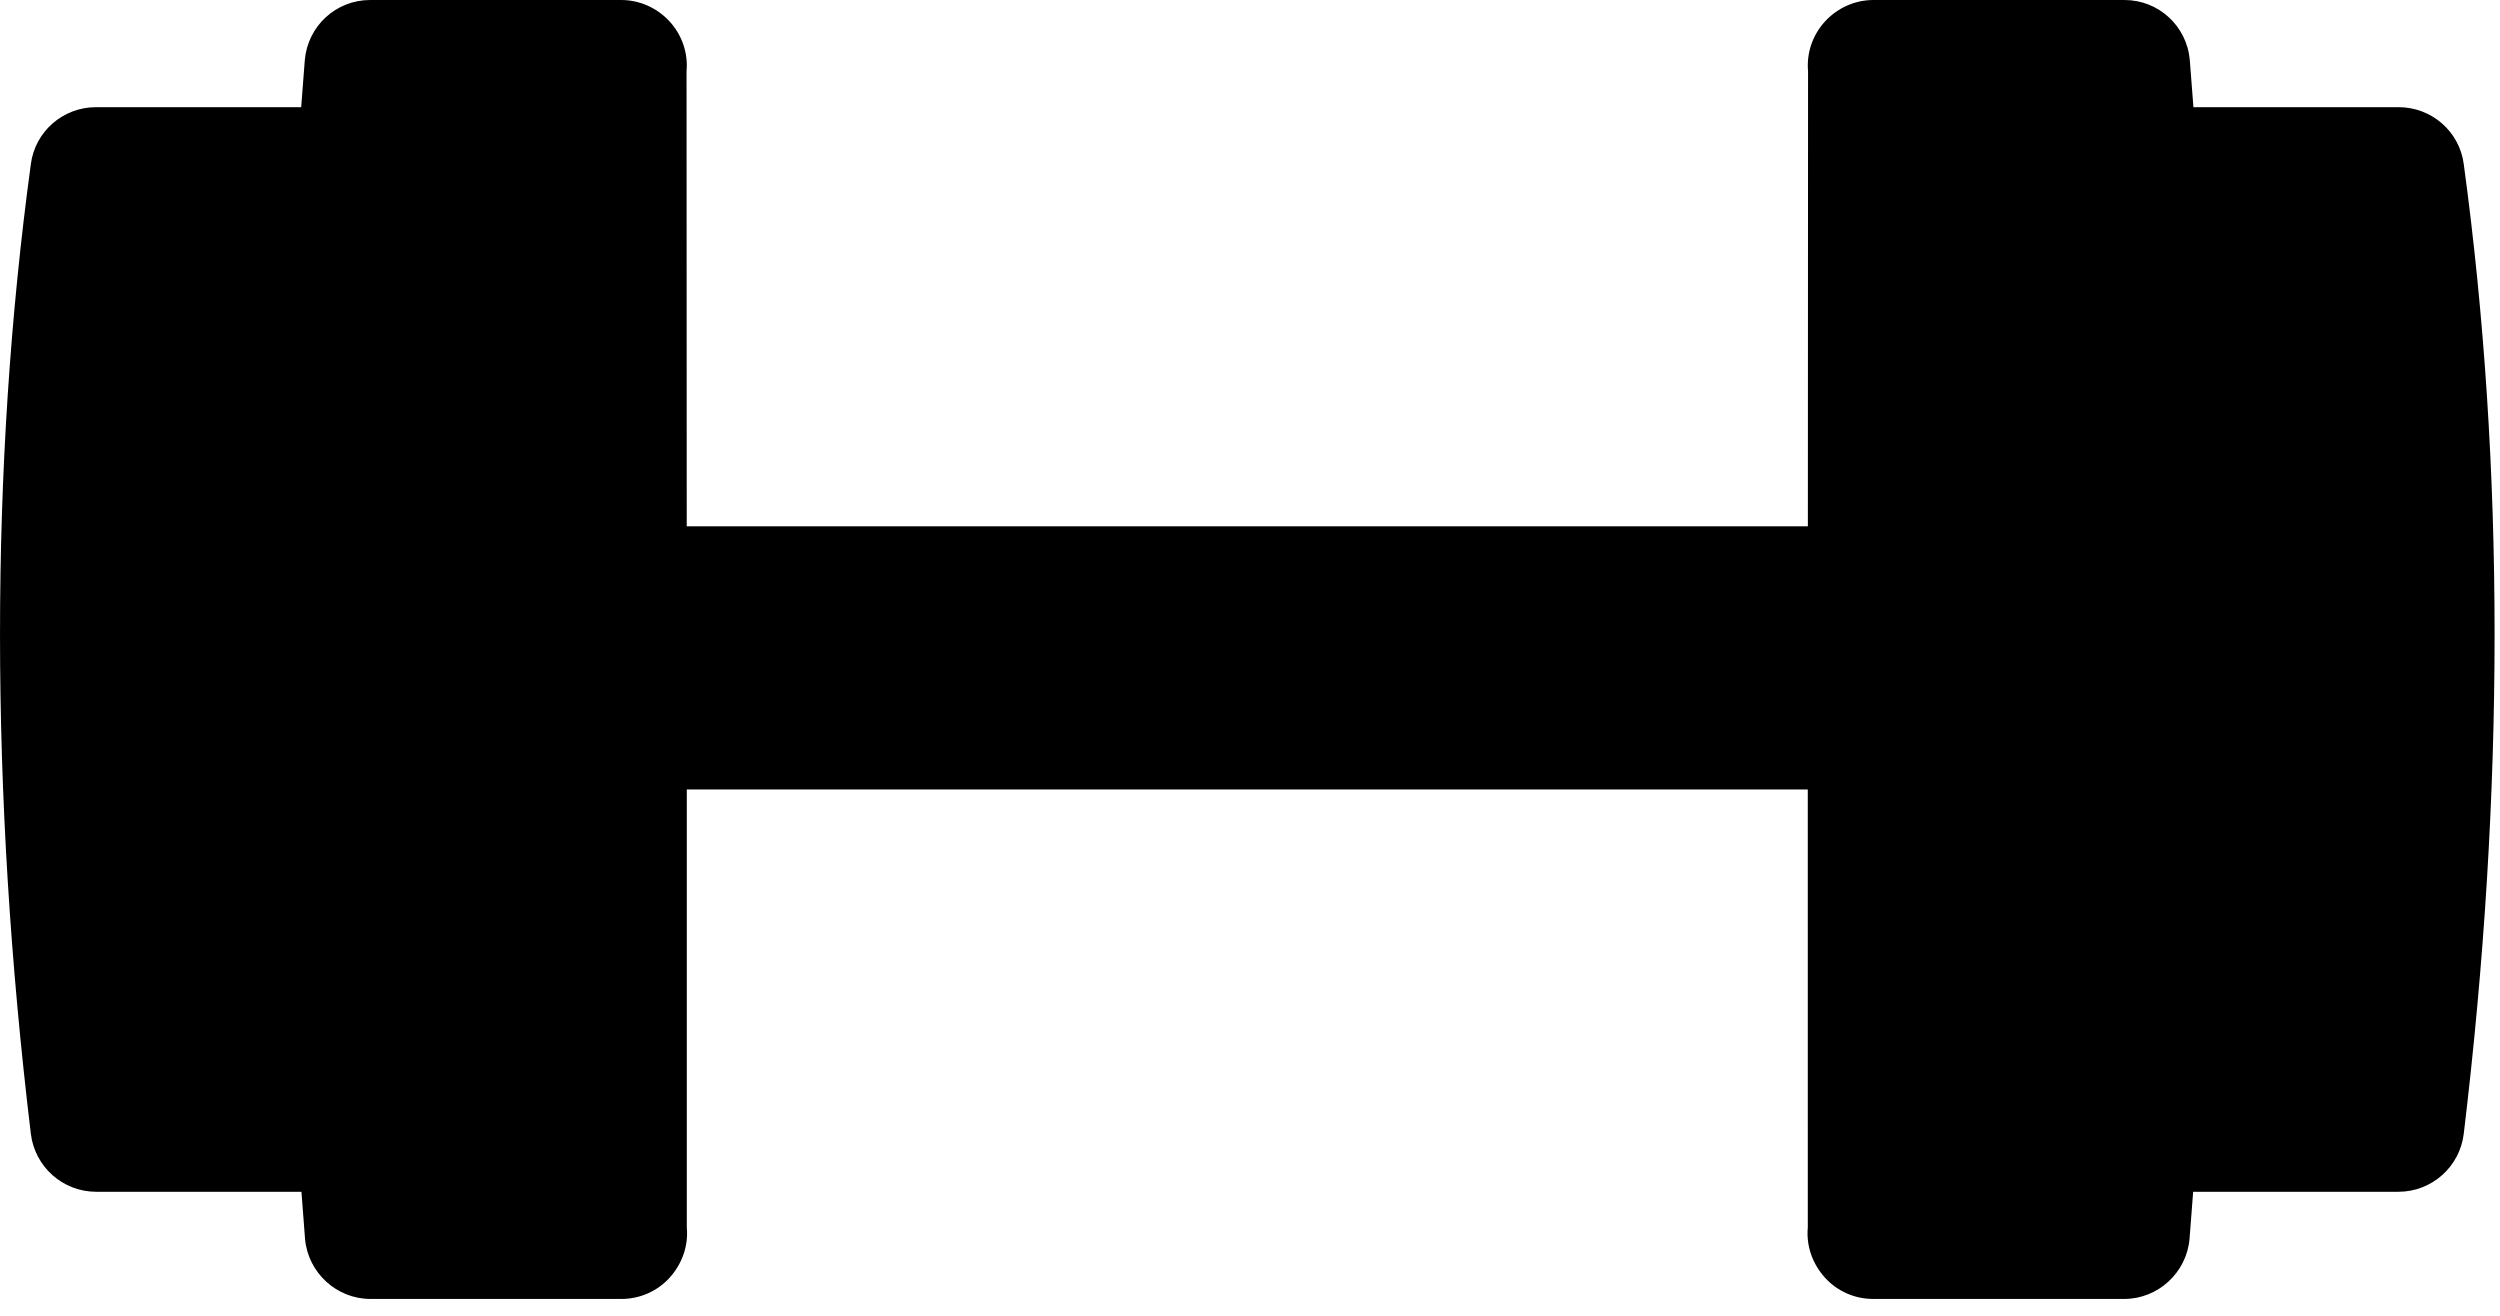
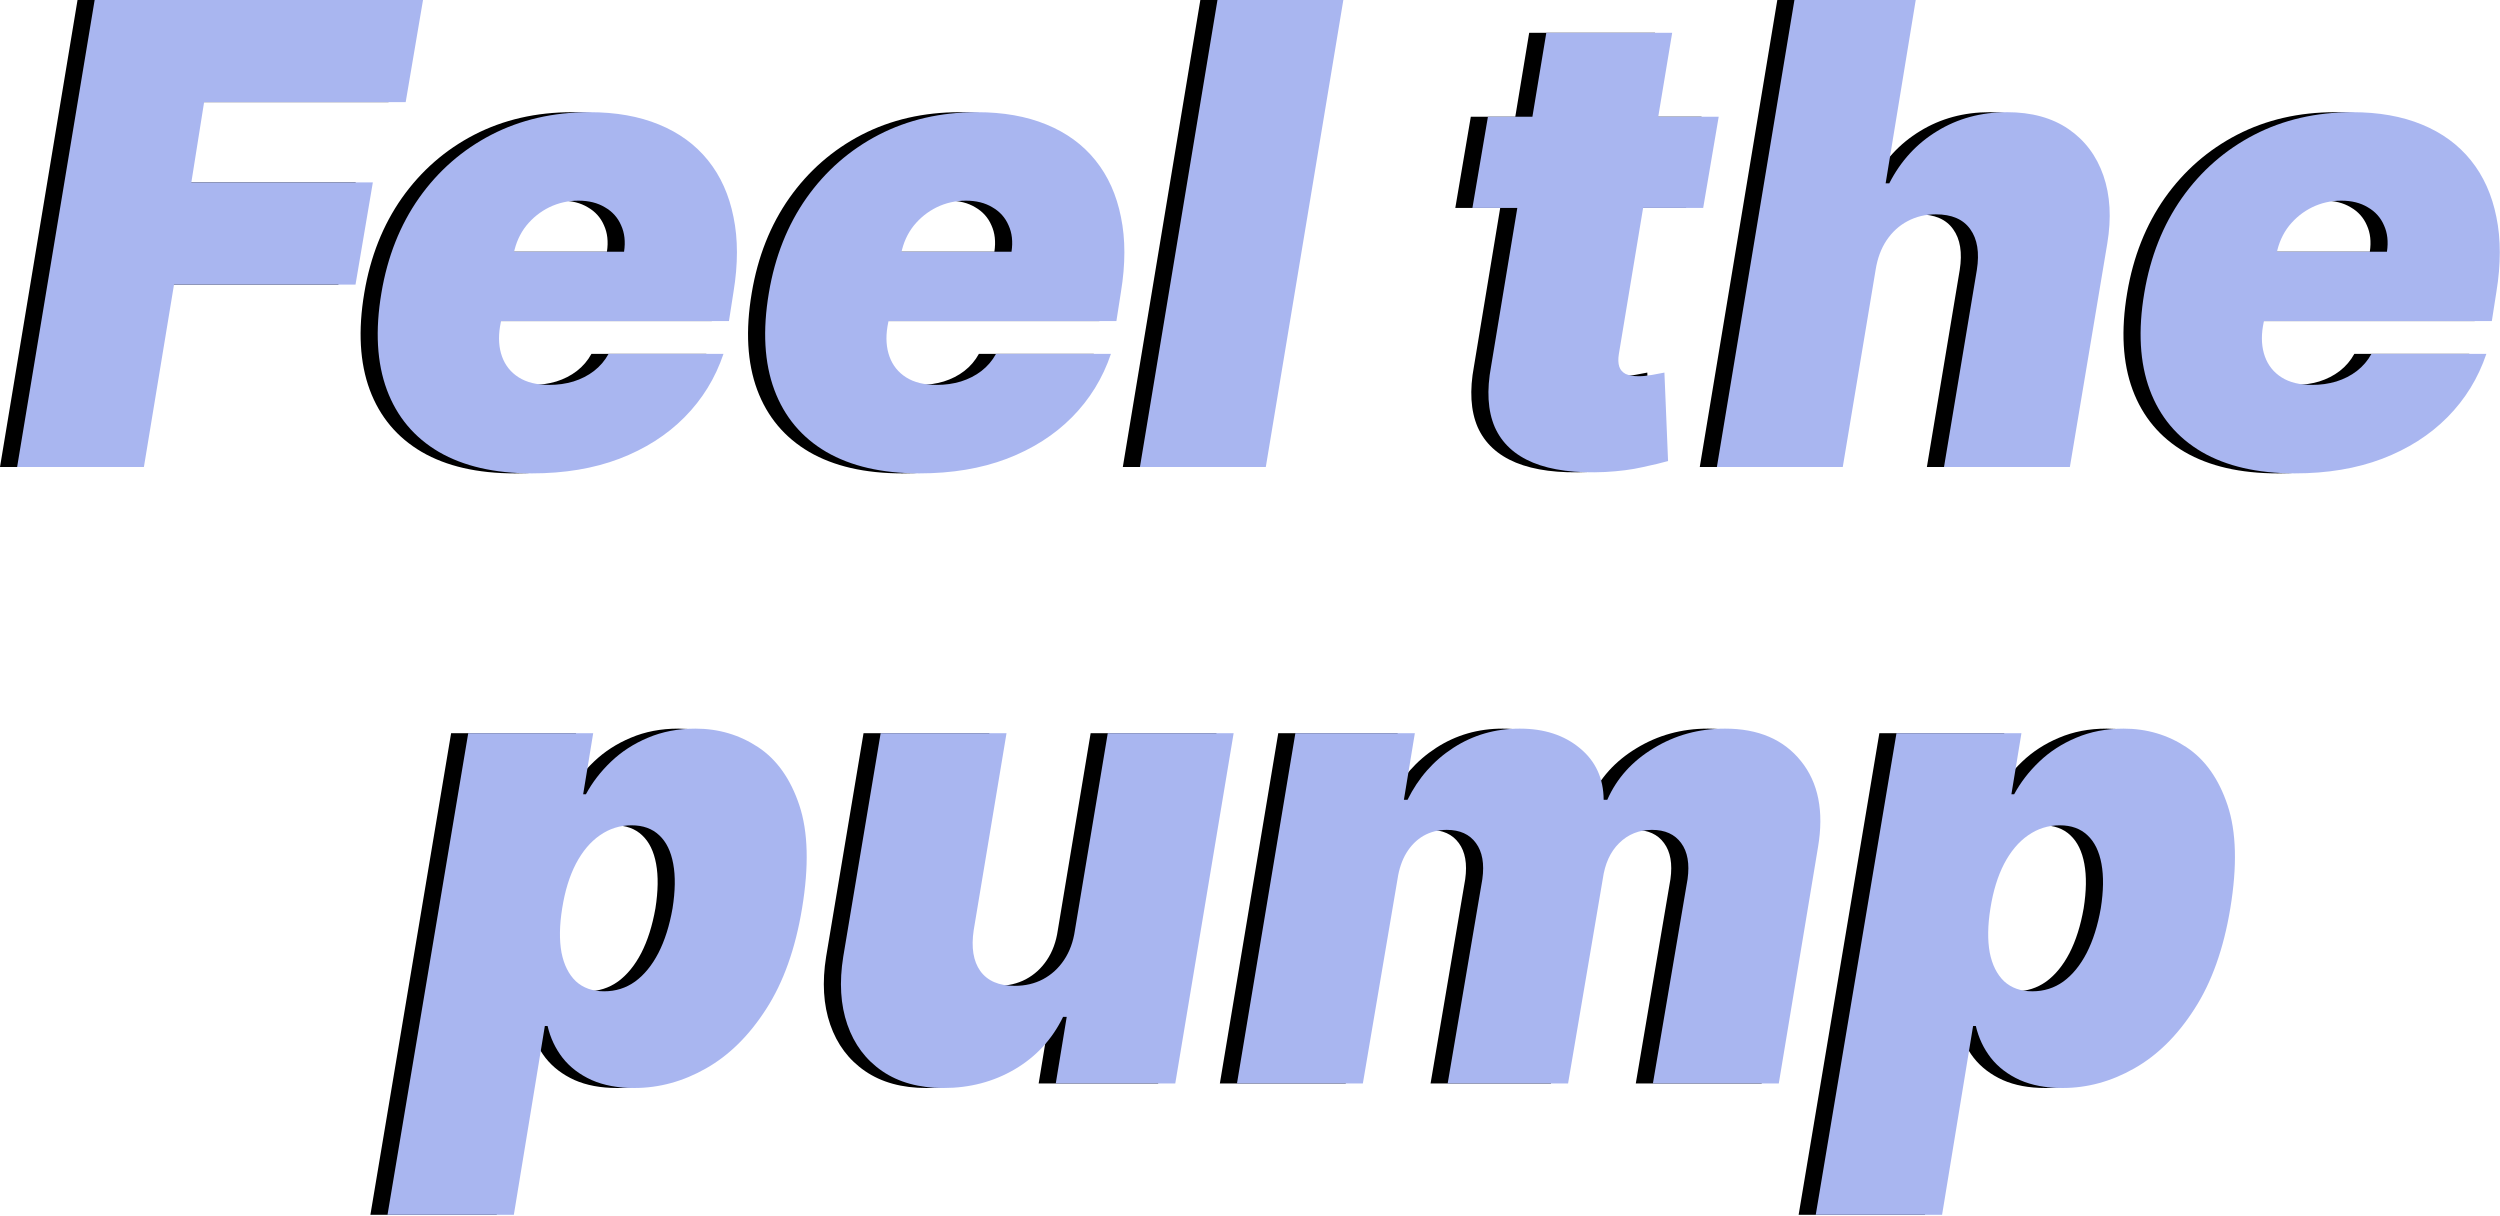
- <svg xmlns="http://www.w3.org/2000/svg" width="76" height="40" viewBox="0 0 76 40" fill="none">
-   <path d="M20.352 0.648C20.731 1.059 20.922 1.609 20.871 2.168C20.876 12.412 20.885 33.785 20.879 37.32C20.93 37.871 20.738 38.417 20.36 38.839C19.98 39.257 19.449 39.488 18.891 39.488H11.262C10.234 39.488 9.363 38.691 9.273 37.66C9.234 37.179 9.203 36.711 9.164 36.23H2.926C1.906 36.23 1.059 35.468 0.938 34.468C-0.312 24.09 -0.312 14.168 0.938 4.988C1.066 3.996 1.918 3.258 2.918 3.258H9.156C9.195 2.777 9.227 2.309 9.266 1.828C9.356 0.789 10.215 0 11.254 0H18.883C19.442 0 19.973 0.238 20.352 0.648Z" fill="black" />
-   <path d="M55.484 0.648C55.105 1.059 54.914 1.609 54.965 2.168C54.959 12.412 54.951 33.785 54.957 37.32C54.906 37.871 55.097 38.417 55.477 38.839C55.855 39.257 56.387 39.488 56.945 39.488H64.574C65.602 39.488 66.473 38.691 66.562 37.66C66.602 37.179 66.633 36.711 66.672 36.23H72.91C73.93 36.23 74.777 35.468 74.898 34.468C76.148 24.09 76.148 14.168 74.898 4.988C74.769 3.996 73.918 3.258 72.918 3.258H66.68C66.641 2.777 66.609 2.309 66.57 1.828C66.48 0.789 65.621 0 64.582 0H56.953C56.394 0 55.863 0.238 55.484 0.648Z" fill="black" />
-   <rect x="19.949" y="16" width="38" height="8" fill="black" />
+ <svg xmlns="http://www.w3.org/2000/svg" width="292" height="142" viewBox="0 0 292 142" fill="none">
+   <path d="M210.08 141.886L219.508 85.636H234.104L232.932 92.774H233.251C233.997 91.389 234.974 90.12 236.181 88.965C237.406 87.793 238.844 86.861 240.496 86.169C242.165 85.459 244.011 85.103 246.035 85.103C248.734 85.103 251.176 85.823 253.36 87.261C255.544 88.699 257.15 90.963 258.18 94.052C259.21 97.142 259.317 101.155 258.5 106.091C257.719 110.814 256.325 114.729 254.318 117.836C252.33 120.943 249.986 123.26 247.287 124.787C244.606 126.314 241.809 127.078 238.898 127.078C236.98 127.078 235.32 126.767 233.917 126.146C232.514 125.507 231.387 124.645 230.535 123.562C229.682 122.461 229.096 121.219 228.777 119.834H228.457L224.835 141.886H210.08ZM230.481 106.091C230.162 108.079 230.135 109.802 230.401 111.258C230.686 112.696 231.245 113.814 232.079 114.613C232.932 115.395 234.032 115.785 235.382 115.785C236.731 115.785 237.939 115.404 239.004 114.64C240.069 113.859 240.975 112.749 241.721 111.311C242.466 109.855 243.017 108.115 243.372 106.091C243.692 104.067 243.718 102.335 243.452 100.897C243.186 99.441 242.644 98.332 241.827 97.568C241.01 96.787 239.927 96.396 238.578 96.396C237.229 96.396 235.994 96.787 234.876 97.568C233.775 98.332 232.843 99.441 232.079 100.897C231.334 102.335 230.801 104.067 230.481 106.091Z" fill="black" />
+   <path d="M142.48 126.545L149.299 85.636H163.255L161.976 93.413H162.402C163.663 90.856 165.447 88.832 167.756 87.341C170.064 85.849 172.647 85.103 175.506 85.103C178.365 85.103 180.708 85.867 182.537 87.394C184.366 88.903 185.289 90.91 185.307 93.413H185.733C186.834 90.91 188.636 88.903 191.14 87.394C193.643 85.867 196.422 85.103 199.476 85.103C203.365 85.103 206.321 86.364 208.345 88.885C210.387 91.407 211.053 94.763 210.343 98.953L205.762 126.545H191.06L195.108 102.682C195.357 100.888 195.108 99.486 194.363 98.474C193.617 97.444 192.48 96.929 190.953 96.929C189.444 96.929 188.166 97.444 187.118 98.474C186.088 99.486 185.449 100.888 185.201 102.682L181.152 126.545H167.09L171.138 102.682C171.387 100.888 171.138 99.486 170.392 98.474C169.647 97.444 168.51 96.929 166.983 96.929C165.989 96.929 165.083 97.16 164.267 97.621C163.468 98.083 162.802 98.749 162.269 99.619C161.754 100.471 161.408 101.492 161.23 102.682L157.182 126.545H142.48Z" fill="black" />
+   <path d="M123.552 108.648L127.387 85.637H142.089L135.271 126.546H121.315L122.593 118.769H122.167C120.906 121.379 119.024 123.421 116.521 124.895C114.035 126.351 111.265 127.078 108.211 127.078C105.352 127.078 102.964 126.422 101.047 125.108C99.129 123.794 97.771 121.983 96.972 119.674C96.173 117.366 96.013 114.721 96.492 111.738L100.86 85.637H115.562L111.727 108.648C111.425 110.672 111.682 112.261 112.499 113.415C113.334 114.57 114.674 115.147 116.521 115.147C117.746 115.147 118.847 114.889 119.823 114.374C120.818 113.842 121.634 113.096 122.274 112.137C122.931 111.161 123.357 109.998 123.552 108.648Z" fill="black" />
+   <path d="M43.262 141.886L52.69 85.636H67.285L66.113 92.774H66.433C67.179 91.389 68.155 90.12 69.363 88.965C70.588 87.793 72.026 86.861 73.677 86.169C75.346 85.459 77.193 85.103 79.217 85.103C81.916 85.103 84.357 85.823 86.541 87.261C88.725 88.699 90.332 90.963 91.362 94.052C92.392 97.142 92.498 101.155 91.681 106.091C90.9 110.814 89.506 114.729 87.5 117.836C85.511 120.943 83.168 123.26 80.469 124.787C77.788 126.314 74.991 127.078 72.079 127.078C70.162 127.078 68.501 126.767 67.099 126.146C65.696 125.507 64.569 124.645 63.716 123.562C62.864 122.461 62.278 121.219 61.959 119.834H61.639L58.017 141.886H43.262ZM63.663 106.091C63.343 108.079 63.317 109.802 63.583 111.258C63.867 112.696 64.427 113.814 65.261 114.613C66.113 115.395 67.214 115.785 68.564 115.785C69.913 115.785 71.12 115.404 72.186 114.64C73.251 113.859 74.157 112.749 74.902 111.311C75.648 109.855 76.198 108.115 76.554 106.091C76.873 104.067 76.9 102.335 76.633 100.897C76.367 99.441 75.826 98.332 75.009 97.568C74.192 96.787 73.109 96.396 71.76 96.396C70.41 96.396 69.176 96.787 68.058 97.568C66.957 98.332 66.025 99.441 65.261 100.897C64.515 102.335 63.983 104.067 63.663 106.091Z" fill="black" />
+   <path d="M266.035 55.291C261.667 55.291 258.045 54.456 255.168 52.788C252.292 51.101 250.268 48.686 249.096 45.543C247.924 42.383 247.711 38.601 248.456 34.197C249.167 29.971 250.632 26.278 252.851 23.118C255.088 19.957 257.903 17.498 261.294 15.74C264.703 13.982 268.52 13.104 272.746 13.104C275.836 13.104 278.543 13.583 280.869 14.542C283.213 15.501 285.122 16.894 286.596 18.723C288.069 20.552 289.064 22.763 289.579 25.355C290.111 27.93 290.111 30.841 289.579 34.091L289.046 37.5H252.505L253.783 29.403H276.795C276.972 28.231 276.857 27.201 276.448 26.314C276.058 25.408 275.427 24.707 274.557 24.21C273.705 23.695 272.675 23.437 271.468 23.437C270.26 23.437 269.124 23.695 268.059 24.21C267.011 24.725 266.115 25.444 265.369 26.367C264.641 27.29 264.153 28.373 263.904 29.616L262.306 38.139C262.093 39.453 262.173 40.625 262.546 41.655C262.919 42.684 263.567 43.492 264.49 44.078C265.413 44.664 266.603 44.957 268.059 44.957C269.053 44.957 269.994 44.824 270.882 44.558C271.787 44.274 272.586 43.865 273.279 43.333C273.989 42.782 274.557 42.116 274.984 41.335H288.407C287.448 44.176 285.93 46.644 283.852 48.739C281.793 50.817 279.254 52.432 276.235 53.587C273.235 54.723 269.834 55.291 266.035 55.291Z" fill="black" />
+   <path d="M217.07 31.534L213.235 54.545H198.533L207.589 0H221.758L218.242 21.413H218.668C220 18.803 221.864 16.77 224.261 15.314C226.658 13.841 229.375 13.104 232.411 13.104C235.287 13.104 237.684 13.761 239.602 15.075C241.52 16.389 242.878 18.2 243.677 20.508C244.476 22.816 244.627 25.462 244.13 28.445L239.762 54.545H225.06L228.895 31.534C229.215 29.51 228.958 27.921 228.123 26.767C227.306 25.613 225.966 25.035 224.101 25.035C222.894 25.035 221.793 25.302 220.799 25.834C219.822 26.349 219.006 27.095 218.349 28.072C217.709 29.03 217.283 30.185 217.07 31.534Z" fill="black" />
+   <path d="M198.743 13.635L196.932 24.288H169.979L171.79 13.635H198.743ZM178.608 3.834H193.309L187.077 41.387C186.988 41.955 187.006 42.435 187.131 42.825C187.255 43.198 187.503 43.482 187.876 43.678C188.267 43.855 188.782 43.944 189.421 43.944C189.847 43.944 190.371 43.891 190.992 43.784C191.614 43.66 192.084 43.571 192.404 43.518L192.83 53.852C192.084 54.065 191.081 54.304 189.82 54.571C188.578 54.855 187.131 55.041 185.479 55.13C182.035 55.29 179.229 54.926 177.063 54.038C174.915 53.15 173.423 51.765 172.589 49.883C171.772 47.983 171.63 45.613 172.162 42.772L178.608 3.834Z" fill="black" />
+   <path d="M154.902 0L145.846 54.545H131.145L140.2 0H154.902Z" fill="black" />
+   <path d="M105.384 55.291C101.016 55.291 97.394 54.456 94.518 52.788C91.641 51.101 89.617 48.686 88.445 45.543C87.273 42.383 87.06 38.601 87.806 34.197C88.516 29.971 89.981 26.278 92.201 23.118C94.438 19.957 97.252 17.498 100.643 15.74C104.053 13.982 107.87 13.104 112.096 13.104C115.185 13.104 117.893 13.583 120.219 14.542C122.563 15.501 124.472 16.894 125.945 18.723C127.419 20.552 128.413 22.763 128.928 25.355C129.461 27.93 129.461 30.841 128.928 34.091L128.396 37.5H91.854L93.133 29.403H116.144C116.322 28.231 116.206 27.201 115.798 26.314C115.407 25.408 114.777 24.707 113.907 24.21C113.055 23.695 112.025 23.437 110.817 23.437C109.61 23.437 108.474 23.695 107.408 24.21C106.361 24.725 105.464 25.444 104.718 26.367C103.99 27.29 103.502 28.373 103.254 29.616L101.656 38.139C101.442 39.453 101.522 40.625 101.895 41.655C102.268 42.684 102.916 43.492 103.839 44.078C104.763 44.664 105.952 44.957 107.408 44.957C108.403 44.957 109.344 44.824 110.232 44.558C111.137 44.274 111.936 43.865 112.629 43.333C113.339 42.782 113.907 42.116 114.333 41.335H127.756C126.798 44.176 125.279 46.644 123.202 48.739C121.142 50.817 118.603 52.432 115.585 53.587C112.584 54.723 109.184 55.291 105.384 55.291Z" fill="black" />
+   <path d="M60.13 55.291C55.762 55.291 52.14 54.456 49.264 52.788C46.387 51.101 44.363 48.686 43.191 45.543C42.02 42.383 41.806 38.601 42.552 34.197C43.262 29.971 44.727 26.278 46.947 23.118C49.184 19.957 51.998 17.498 55.39 15.74C58.799 13.982 62.616 13.104 66.842 13.104C69.931 13.104 72.639 13.583 74.965 14.542C77.309 15.501 79.218 16.894 80.691 18.723C82.165 20.552 83.159 22.763 83.674 25.355C84.207 27.93 84.207 30.841 83.674 34.091L83.142 37.5H46.6L47.879 29.403H70.89C71.068 28.231 70.952 27.201 70.544 26.314C70.153 25.408 69.523 24.707 68.653 24.21C67.801 23.695 66.771 23.437 65.564 23.437C64.356 23.437 63.22 23.695 62.154 24.21C61.107 24.725 60.21 25.444 59.465 26.367C58.736 27.29 58.248 28.373 58 29.616L56.402 38.139C56.189 39.453 56.269 40.625 56.641 41.655C57.014 42.684 57.662 43.492 58.586 44.078C59.509 44.664 60.699 44.957 62.154 44.957C63.149 44.957 64.09 44.824 64.978 44.558C65.883 44.274 66.682 43.865 67.375 43.333C68.085 42.782 68.653 42.116 69.079 41.335H82.502C81.544 44.176 80.026 46.644 77.948 48.739C75.888 50.817 73.349 52.432 70.331 53.587C67.33 54.723 63.93 55.291 60.13 55.291Z" fill="black" />
+   <path d="M0 54.545L9.055 0H47.408L45.383 11.932H21.84L20.348 21.307H41.548L39.524 33.239H18.324L14.808 54.545H0Z" fill="black" />
+   <path d="M212.08 141.886L221.508 85.636H236.104L234.932 92.774H235.251C235.997 91.389 236.974 90.12 238.181 88.965C239.406 87.793 240.844 86.861 242.496 86.169C244.165 85.459 246.011 85.103 248.035 85.103C250.734 85.103 253.176 85.823 255.36 87.261C257.544 88.699 259.15 90.963 260.18 94.052C261.21 97.142 261.317 101.155 260.5 106.091C259.719 110.814 258.325 114.729 256.318 117.836C254.33 120.943 251.986 123.26 249.287 124.787C246.606 126.314 243.809 127.078 240.898 127.078C238.98 127.078 237.32 126.767 235.917 126.146C234.514 125.507 233.387 124.645 232.535 123.562C231.682 122.461 231.096 121.219 230.777 119.834H230.457L226.835 141.886H212.08ZM232.481 106.091C232.162 108.079 232.135 109.802 232.401 111.258C232.686 112.696 233.245 113.814 234.079 114.613C234.932 115.395 236.032 115.785 237.382 115.785C238.731 115.785 239.939 115.404 241.004 114.64C242.069 113.859 242.975 112.749 243.721 111.311C244.466 109.855 245.017 108.115 245.372 106.091C245.692 104.067 245.718 102.335 245.452 100.897C245.186 99.441 244.644 98.332 243.827 97.568C243.01 96.787 241.927 96.396 240.578 96.396C239.229 96.396 237.994 96.787 236.876 97.568C235.775 98.332 234.843 99.441 234.079 100.897C233.334 102.335 232.801 104.067 232.481 106.091Z" fill="#A9B6F0" />
+   <path d="M144.48 126.545L151.299 85.636H165.255L163.976 93.413H164.402C165.663 90.856 167.447 88.832 169.756 87.341C172.064 85.849 174.647 85.103 177.506 85.103C180.365 85.103 182.708 85.867 184.537 87.394C186.366 88.903 187.289 90.91 187.307 93.413H187.733C188.834 90.91 190.636 88.903 193.14 87.394C195.643 85.867 198.422 85.103 201.476 85.103C205.365 85.103 208.321 86.364 210.345 88.885C212.387 91.407 213.053 94.763 212.343 98.953L207.762 126.545H193.06L197.108 102.682C197.357 100.888 197.108 99.486 196.363 98.474C195.617 97.444 194.48 96.929 192.953 96.929C191.444 96.929 190.166 97.444 189.118 98.474C188.088 99.486 187.449 100.888 187.201 102.682L183.152 126.545H169.09L173.138 102.682C173.387 100.888 173.138 99.486 172.392 98.474C171.647 97.444 170.51 96.929 168.983 96.929C167.989 96.929 167.083 97.16 166.267 97.621C165.468 98.083 164.802 98.749 164.269 99.619C163.754 100.471 163.408 101.492 163.23 102.682L159.182 126.545H144.48Z" fill="#A9B6F0" />
+   <path d="M125.552 108.648L129.387 85.637H144.089L137.271 126.546H123.315L124.593 118.769H124.167C122.906 121.379 121.024 123.421 118.521 124.895C116.035 126.351 113.265 127.078 110.211 127.078C107.352 127.078 104.964 126.422 103.047 125.108C101.129 123.794 99.771 121.983 98.972 119.674C98.173 117.366 98.013 114.721 98.492 111.738L102.86 85.637H117.562L113.727 108.648C113.425 110.672 113.682 112.261 114.499 113.415C115.334 114.57 116.674 115.147 118.521 115.147C119.746 115.147 120.847 114.889 121.823 114.374C122.818 113.842 123.634 113.096 124.274 112.137C124.931 111.161 125.357 109.998 125.552 108.648Z" fill="#A9B6F0" />
+   <path d="M45.262 141.886L54.69 85.636H69.285L68.113 92.774H68.433C69.179 91.389 70.155 90.12 71.363 88.965C72.588 87.793 74.026 86.861 75.677 86.169C77.346 85.459 79.193 85.103 81.217 85.103C83.916 85.103 86.357 85.823 88.541 87.261C90.725 88.699 92.332 90.963 93.362 94.052C94.392 97.142 94.498 101.155 93.681 106.091C92.9 110.814 91.506 114.729 89.5 117.836C87.511 120.943 85.168 123.26 82.469 124.787C79.788 126.314 76.991 127.078 74.079 127.078C72.162 127.078 70.501 126.767 69.099 126.146C67.696 125.507 66.569 124.645 65.716 123.562C64.864 122.461 64.278 121.219 63.959 119.834H63.639L60.017 141.886H45.262ZM65.663 106.091C65.343 108.079 65.317 109.802 65.583 111.258C65.867 112.696 66.427 113.814 67.261 114.613C68.113 115.395 69.214 115.785 70.564 115.785C71.913 115.785 73.12 115.404 74.186 114.64C75.251 113.859 76.157 112.749 76.902 111.311C77.648 109.855 78.198 108.115 78.554 106.091C78.873 104.067 78.9 102.335 78.633 100.897C78.367 99.441 77.826 98.332 77.009 97.568C76.192 96.787 75.109 96.396 73.76 96.396C72.41 96.396 71.176 96.787 70.058 97.568C68.957 98.332 68.025 99.441 67.261 100.897C66.515 102.335 65.983 104.067 65.663 106.091Z" fill="#A9B6F0" />
+   <path d="M268.035 55.291C263.667 55.291 260.045 54.456 257.168 52.788C254.292 51.101 252.268 48.686 251.096 45.543C249.924 42.383 249.711 38.601 250.456 34.197C251.167 29.971 252.632 26.278 254.851 23.118C257.088 19.957 259.903 17.498 263.294 15.74C266.703 13.982 270.52 13.104 274.746 13.104C277.836 13.104 280.543 13.583 282.869 14.542C285.213 15.501 287.122 16.894 288.596 18.723C290.069 20.552 291.064 22.763 291.579 25.355C292.111 27.93 292.111 30.841 291.579 34.091L291.046 37.5H254.505L255.783 29.403H278.795C278.972 28.231 278.857 27.201 278.448 26.314C278.058 25.408 277.427 24.707 276.557 24.21C275.705 23.695 274.675 23.437 273.468 23.437C272.26 23.437 271.124 23.695 270.059 24.21C269.011 24.725 268.115 25.444 267.369 26.367C266.641 27.29 266.153 28.373 265.904 29.616L264.306 38.139C264.093 39.453 264.173 40.625 264.546 41.655C264.919 42.684 265.567 43.492 266.49 44.078C267.413 44.664 268.603 44.957 270.059 44.957C271.053 44.957 271.994 44.824 272.882 44.558C273.787 44.274 274.586 43.865 275.279 43.333C275.989 42.782 276.557 42.116 276.984 41.335H290.407C289.448 44.176 287.93 46.644 285.852 48.739C283.793 50.817 281.254 52.432 278.235 53.587C275.235 54.723 271.834 55.291 268.035 55.291Z" fill="#A9B6F0" />
+   <path d="M219.07 31.534L215.235 54.545H200.533L209.589 0H223.758L220.242 21.413H220.668C222 18.803 223.864 16.77 226.261 15.314C228.658 13.841 231.375 13.104 234.411 13.104C237.287 13.104 239.684 13.761 241.602 15.075C243.52 16.389 244.878 18.2 245.677 20.508C246.476 22.816 246.627 25.462 246.13 28.445L241.762 54.545H227.06L230.895 31.534C231.215 29.51 230.958 27.921 230.123 26.767C229.306 25.613 227.966 25.035 226.101 25.035C224.894 25.035 223.793 25.302 222.799 25.834C221.822 26.349 221.006 27.095 220.349 28.072C219.709 29.03 219.283 30.185 219.07 31.534Z" fill="#A9B6F0" />
+   <path d="M200.743 13.635L198.932 24.288H171.979L173.79 13.635H200.743ZM180.608 3.834H195.309L189.077 41.387C188.988 41.955 189.006 42.435 189.131 42.825C189.255 43.198 189.503 43.482 189.876 43.678C190.267 43.855 190.782 43.944 191.421 43.944C191.847 43.944 192.371 43.891 192.992 43.784C193.614 43.66 194.084 43.571 194.404 43.518L194.83 53.852C194.084 54.065 193.081 54.304 191.82 54.571C190.578 54.855 189.131 55.041 187.479 55.13C184.035 55.29 181.229 54.926 179.063 54.038C176.915 53.15 175.423 51.765 174.589 49.883C173.772 47.983 173.63 45.613 174.162 42.772L180.608 3.834Z" fill="#A9B6F0" />
+   <path d="M156.902 0L147.846 54.545H133.145L142.2 0H156.902Z" fill="#A9B6F0" />
+   <path d="M107.384 55.291C103.016 55.291 99.394 54.456 96.518 52.788C93.641 51.101 91.617 48.686 90.445 45.543C89.273 42.383 89.06 38.601 89.806 34.197C90.516 29.971 91.981 26.278 94.201 23.118C96.438 19.957 99.252 17.498 102.643 15.74C106.053 13.982 109.87 13.104 114.096 13.104C117.185 13.104 119.893 13.583 122.219 14.542C124.563 15.501 126.472 16.894 127.945 18.723C129.419 20.552 130.413 22.763 130.928 25.355C131.461 27.93 131.461 30.841 130.928 34.091L130.396 37.5H93.854L95.133 29.403H118.144C118.322 28.231 118.206 27.201 117.798 26.314C117.407 25.408 116.777 24.707 115.907 24.21C115.055 23.695 114.025 23.437 112.817 23.437C111.61 23.437 110.474 23.695 109.408 24.21C108.361 24.725 107.464 25.444 106.718 26.367C105.99 27.29 105.502 28.373 105.254 29.616L103.656 38.139C103.442 39.453 103.522 40.625 103.895 41.655C104.268 42.684 104.916 43.492 105.839 44.078C106.763 44.664 107.952 44.957 109.408 44.957C110.403 44.957 111.344 44.824 112.232 44.558C113.137 44.274 113.936 43.865 114.629 43.333C115.339 42.782 115.907 42.116 116.333 41.335H129.756C128.798 44.176 127.279 46.644 125.202 48.739C123.142 50.817 120.603 52.432 117.585 53.587C114.584 54.723 111.184 55.291 107.384 55.291Z" fill="#A9B6F0" />
+   <path d="M62.13 55.291C57.762 55.291 54.14 54.456 51.264 52.788C48.387 51.101 46.363 48.686 45.191 45.543C44.02 42.383 43.806 38.601 44.552 34.197C45.262 29.971 46.727 26.278 48.947 23.118C51.184 19.957 53.998 17.498 57.39 15.74C60.799 13.982 64.616 13.104 68.842 13.104C71.931 13.104 74.639 13.583 76.965 14.542C79.309 15.501 81.218 16.894 82.691 18.723C84.165 20.552 85.159 22.763 85.674 25.355C86.207 27.93 86.207 30.841 85.674 34.091L85.142 37.5H48.6L49.879 29.403H72.89C73.068 28.231 72.952 27.201 72.544 26.314C72.153 25.408 71.523 24.707 70.653 24.21C69.801 23.695 68.771 23.437 67.564 23.437C66.356 23.437 65.22 23.695 64.154 24.21C63.107 24.725 62.21 25.444 61.465 26.367C60.736 27.29 60.248 28.373 60 29.616L58.402 38.139C58.189 39.453 58.269 40.625 58.641 41.655C59.014 42.684 59.662 43.492 60.586 44.078C61.509 44.664 62.699 44.957 64.154 44.957C65.149 44.957 66.09 44.824 66.978 44.558C67.883 44.274 68.682 43.865 69.375 43.333C70.085 42.782 70.653 42.116 71.079 41.335H84.502C83.544 44.176 82.026 46.644 79.948 48.739C77.888 50.817 75.349 52.432 72.331 53.587C69.33 54.723 65.93 55.291 62.13 55.291Z" fill="#A9B6F0" />
+   <path d="M2 54.545L11.055 0H49.408L47.383 11.932H23.84L22.348 21.307H43.548L41.524 33.239H20.324L16.808 54.545H2Z" fill="#A9B6F0" />
</svg>
